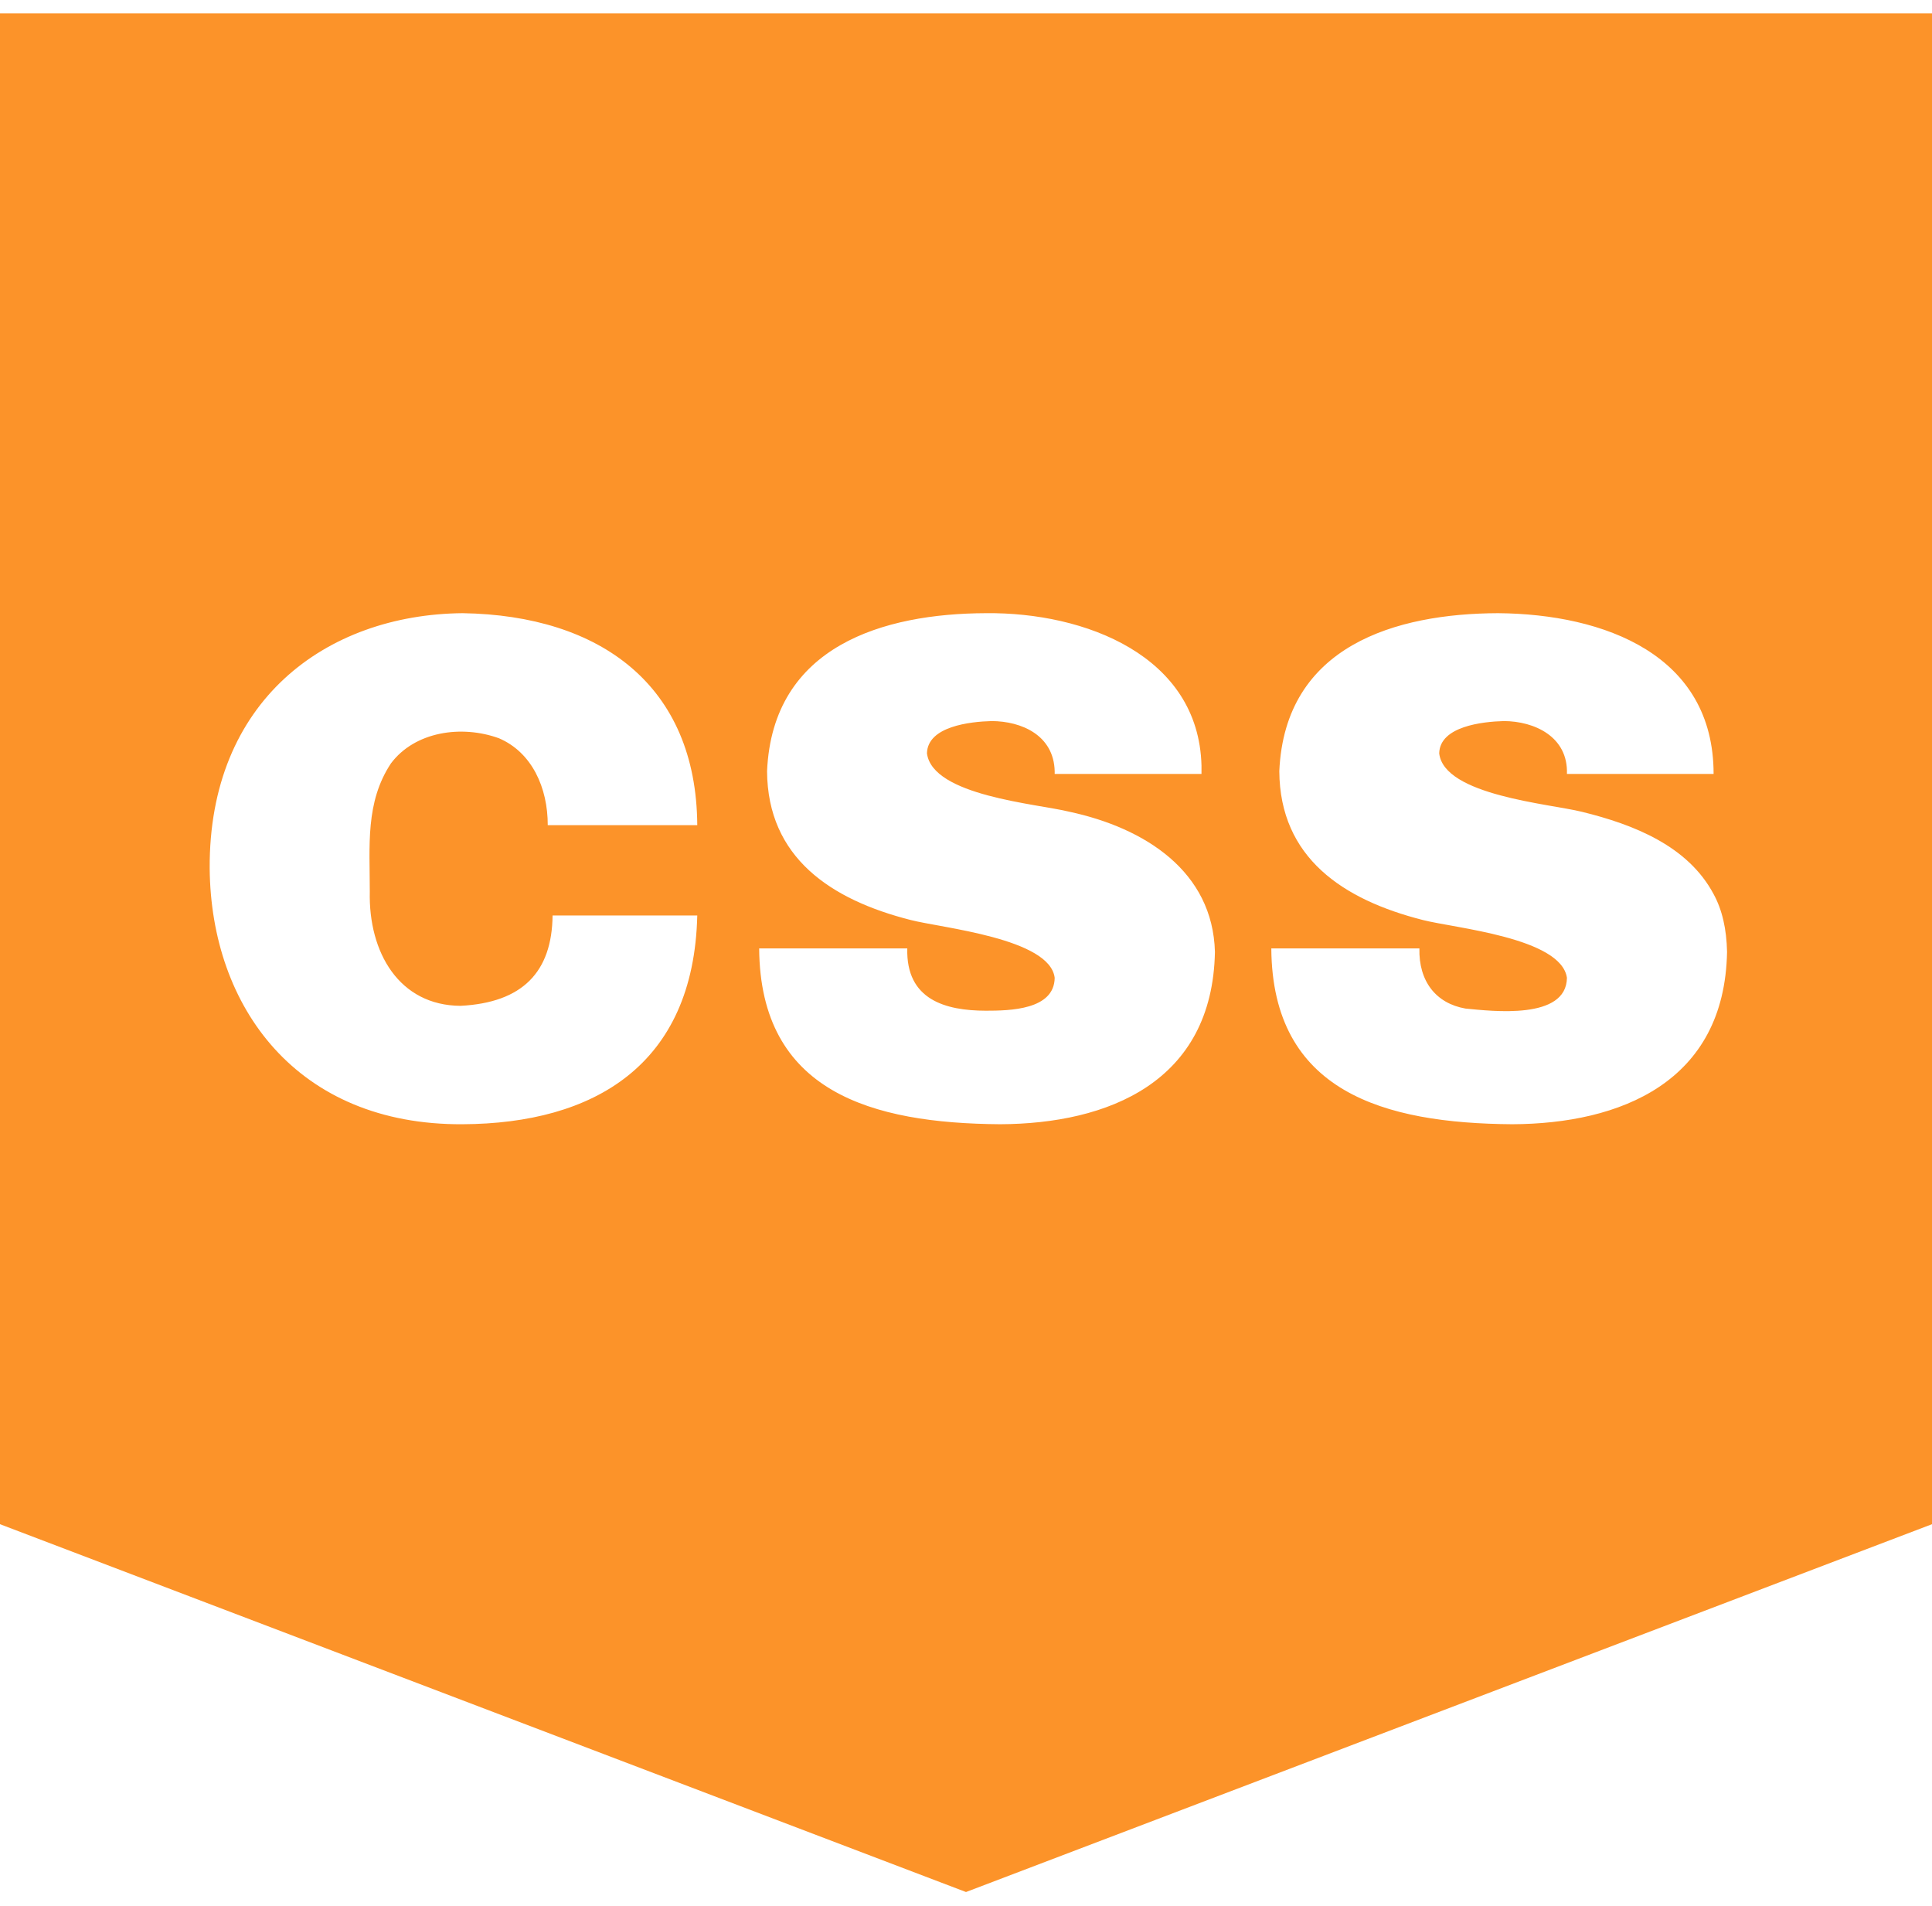
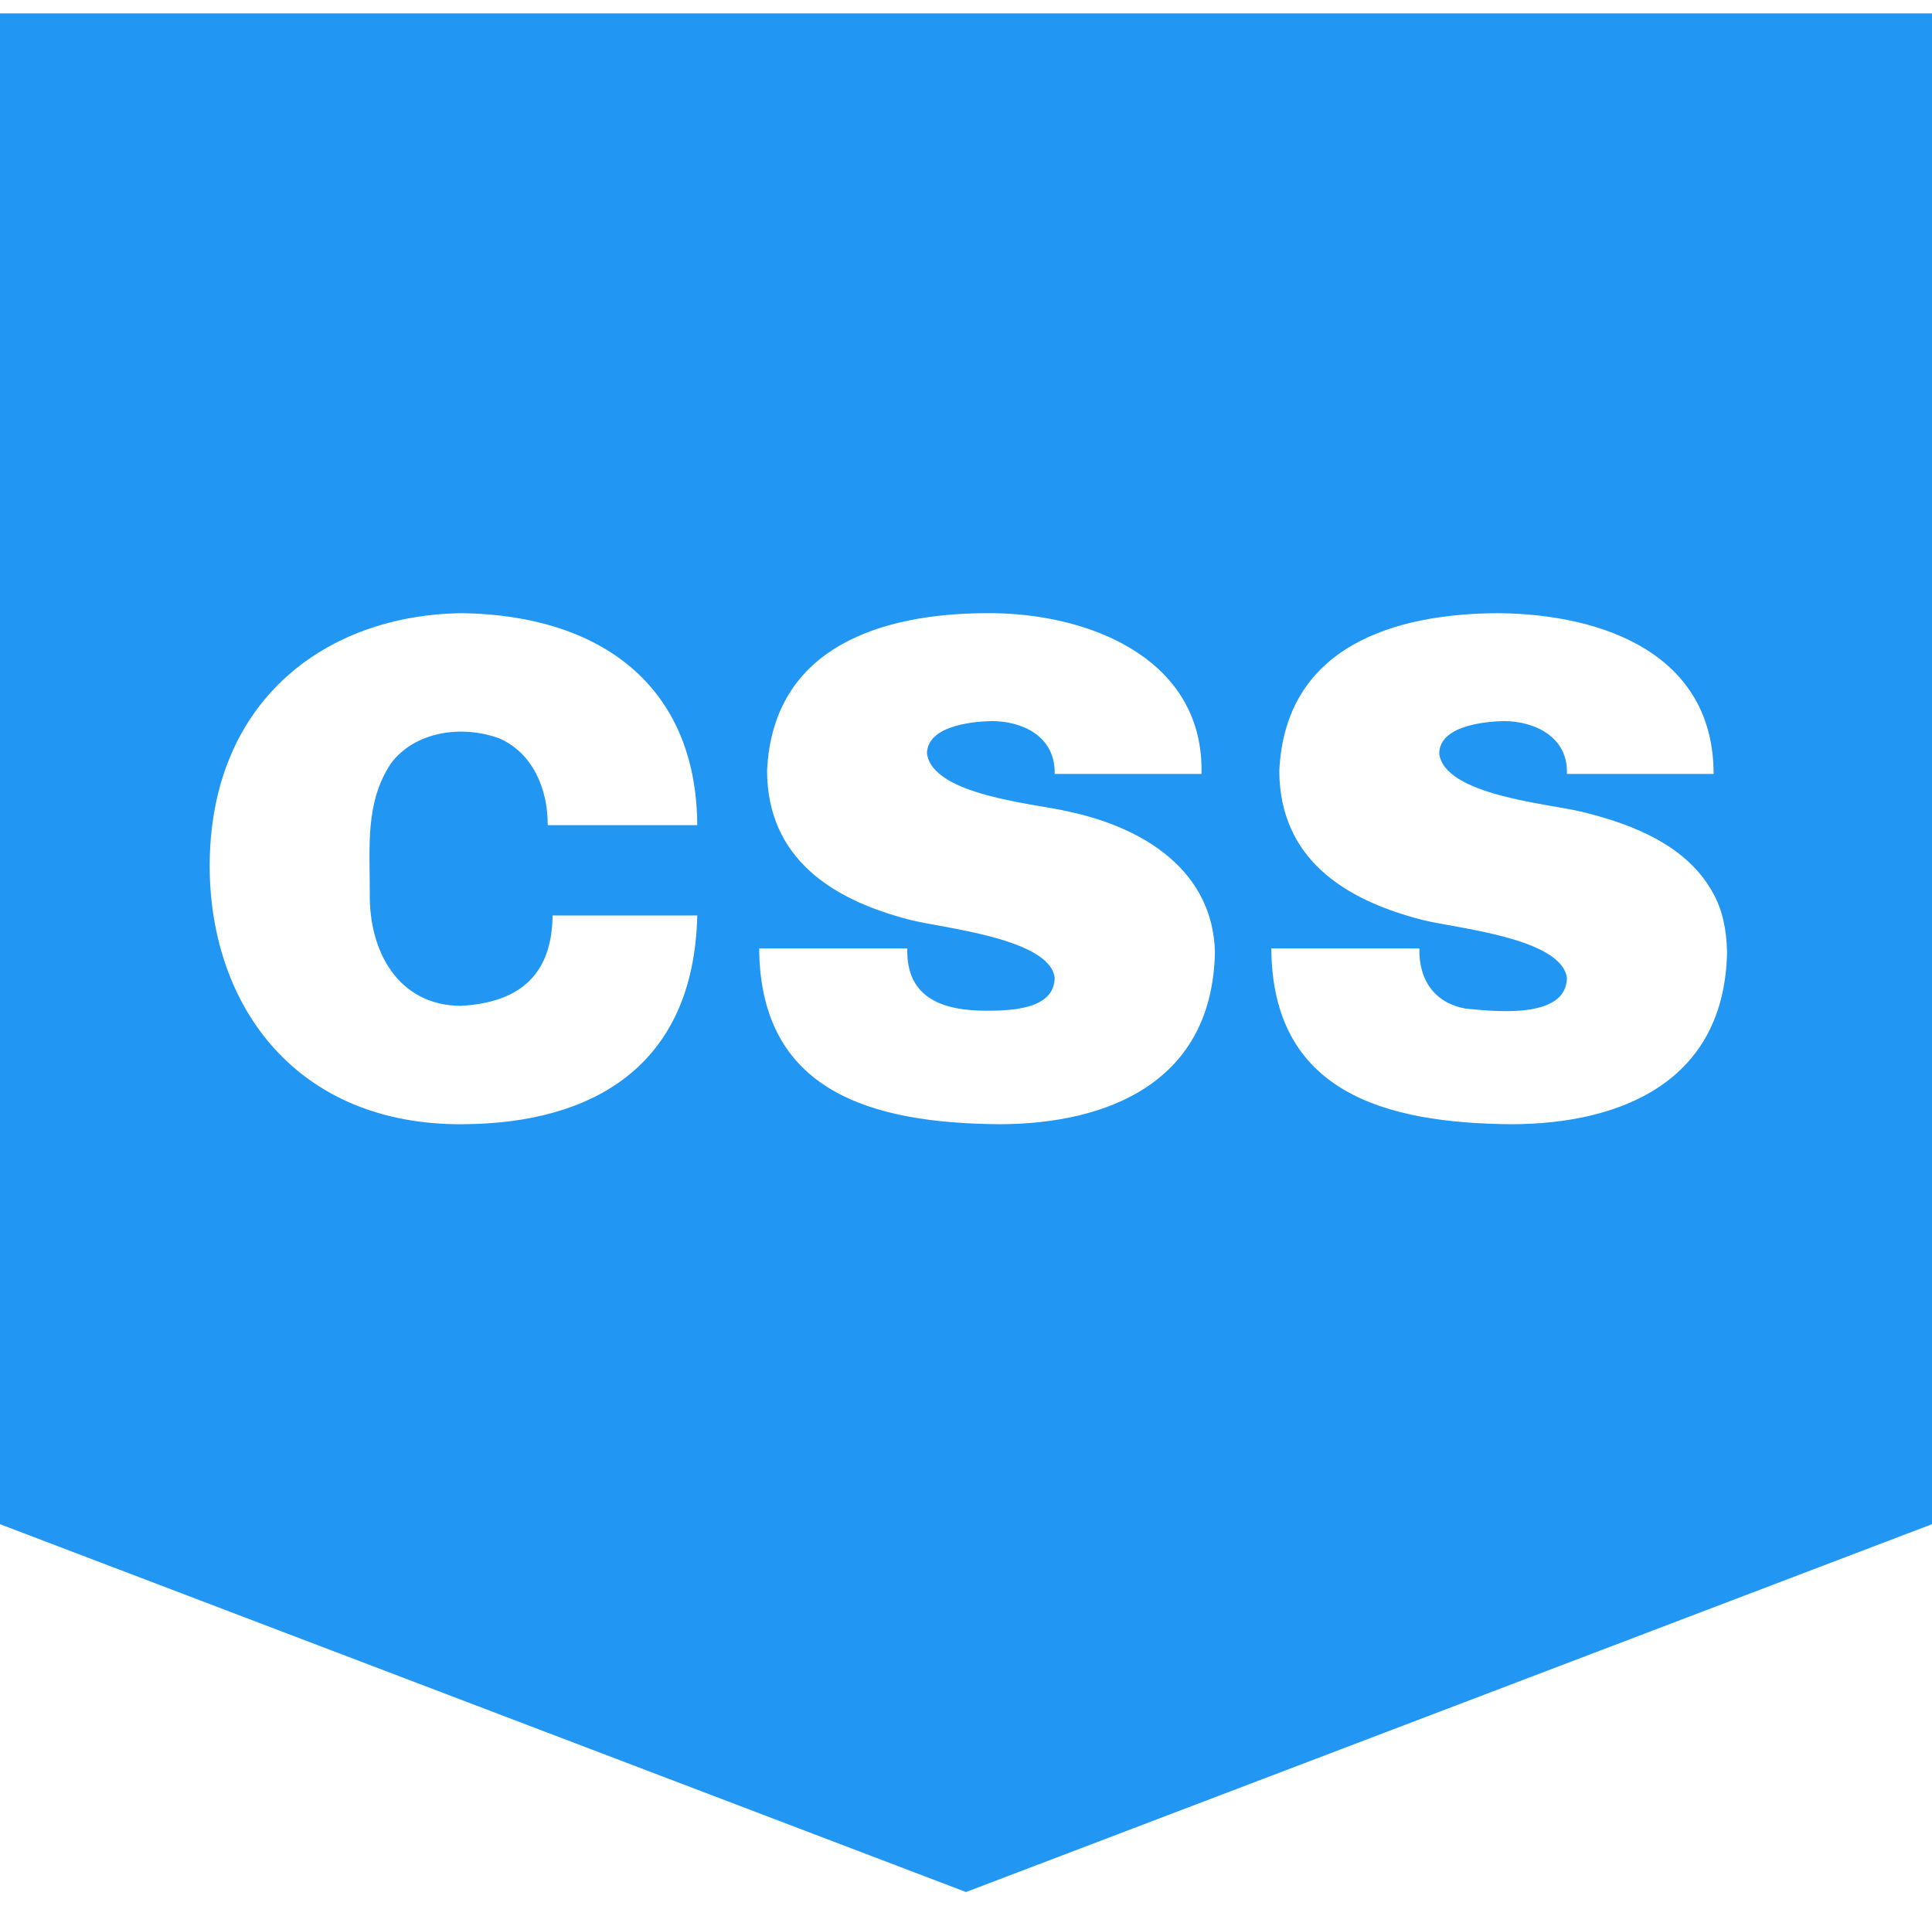
- <svg xmlns="http://www.w3.org/2000/svg" width="72" height="71" viewBox="0 0 72 71" fill="none">
-   <path d="M0 0.5V56.794L36 70.5L72 56.794V0.5H0ZM17.24 22.848C22.378 22.929 25.952 25.543 25.985 30.746H20.413C20.416 29.357 19.827 28.035 18.593 27.508C17.201 27.004 15.462 27.254 14.568 28.447C13.611 29.895 13.781 31.516 13.781 33.223C13.729 35.498 14.879 37.464 17.161 37.479C19.472 37.361 20.571 36.22 20.593 34.112H25.985C25.855 39.701 22.12 41.868 17.24 41.891C11.076 41.929 7.863 37.536 7.814 32.365C7.777 26.129 12.134 22.898 17.24 22.848ZM36.738 22.848C40.439 22.808 44.671 24.438 44.776 28.527V28.838H39.305V28.736C39.271 27.393 38.066 26.873 36.958 26.868C36.155 26.889 34.569 27.063 34.545 28.069C34.748 29.657 38.647 29.947 39.858 30.248C42.673 30.853 45.196 32.468 45.277 35.469C45.186 40.327 41.29 41.875 37.27 41.891C32.494 41.856 28.328 40.694 28.292 35.34H33.812C33.76 37.255 35.237 37.658 36.738 37.661C37.638 37.661 39.291 37.628 39.305 36.434C39.123 34.961 35.092 34.579 33.939 34.281C30.962 33.526 28.607 31.957 28.586 28.736C28.792 24.048 32.95 22.862 36.738 22.848ZM55.828 22.848C59.794 22.881 63.861 24.4 63.861 28.838H58.395C58.443 27.441 57.172 26.873 56.048 26.868C55.245 26.889 53.659 27.064 53.635 28.069C53.807 29.637 57.752 29.95 58.948 30.248C60.908 30.727 62.91 31.53 63.861 33.316C64.18 33.899 64.345 34.616 64.362 35.469C64.275 40.329 60.377 41.875 56.356 41.891C51.582 41.857 47.414 40.691 47.378 35.34H52.897C52.867 36.563 53.513 37.389 54.615 37.581C55.613 37.676 58.376 38.013 58.395 36.434C58.177 34.938 54.201 34.584 53.029 34.282C50.049 33.526 47.697 31.961 47.676 28.736C47.883 24.045 52.035 22.862 55.828 22.848Z" fill="#FC9329" />
+ <svg xmlns="http://www.w3.org/2000/svg" width="72" height="71" viewBox="0 0 72 71" fill="#2196F3">
+   <path d="M0 0.5V56.794L36 70.5L72 56.794V0.5H0ZM17.24 22.848C22.378 22.929 25.952 25.543 25.985 30.746H20.413C20.416 29.357 19.827 28.035 18.593 27.508C17.201 27.004 15.462 27.254 14.568 28.447C13.611 29.895 13.781 31.516 13.781 33.223C13.729 35.498 14.879 37.464 17.161 37.479C19.472 37.361 20.571 36.22 20.593 34.112H25.985C25.855 39.701 22.12 41.868 17.24 41.891C11.076 41.929 7.863 37.536 7.814 32.365C7.777 26.129 12.134 22.898 17.24 22.848ZM36.738 22.848C40.439 22.808 44.671 24.438 44.776 28.527V28.838H39.305V28.736C39.271 27.393 38.066 26.873 36.958 26.868C36.155 26.889 34.569 27.063 34.545 28.069C34.748 29.657 38.647 29.947 39.858 30.248C42.673 30.853 45.196 32.468 45.277 35.469C45.186 40.327 41.29 41.875 37.27 41.891C32.494 41.856 28.328 40.694 28.292 35.34H33.812C33.76 37.255 35.237 37.658 36.738 37.661C37.638 37.661 39.291 37.628 39.305 36.434C39.123 34.961 35.092 34.579 33.939 34.281C30.962 33.526 28.607 31.957 28.586 28.736C28.792 24.048 32.95 22.862 36.738 22.848ZM55.828 22.848C59.794 22.881 63.861 24.4 63.861 28.838H58.395C58.443 27.441 57.172 26.873 56.048 26.868C55.245 26.889 53.659 27.064 53.635 28.069C53.807 29.637 57.752 29.95 58.948 30.248C60.908 30.727 62.91 31.53 63.861 33.316C64.18 33.899 64.345 34.616 64.362 35.469C64.275 40.329 60.377 41.875 56.356 41.891C51.582 41.857 47.414 40.691 47.378 35.34H52.897C52.867 36.563 53.513 37.389 54.615 37.581C55.613 37.676 58.376 38.013 58.395 36.434C58.177 34.938 54.201 34.584 53.029 34.282C50.049 33.526 47.697 31.961 47.676 28.736C47.883 24.045 52.035 22.862 55.828 22.848Z" fill="#2196F3" />
</svg>
